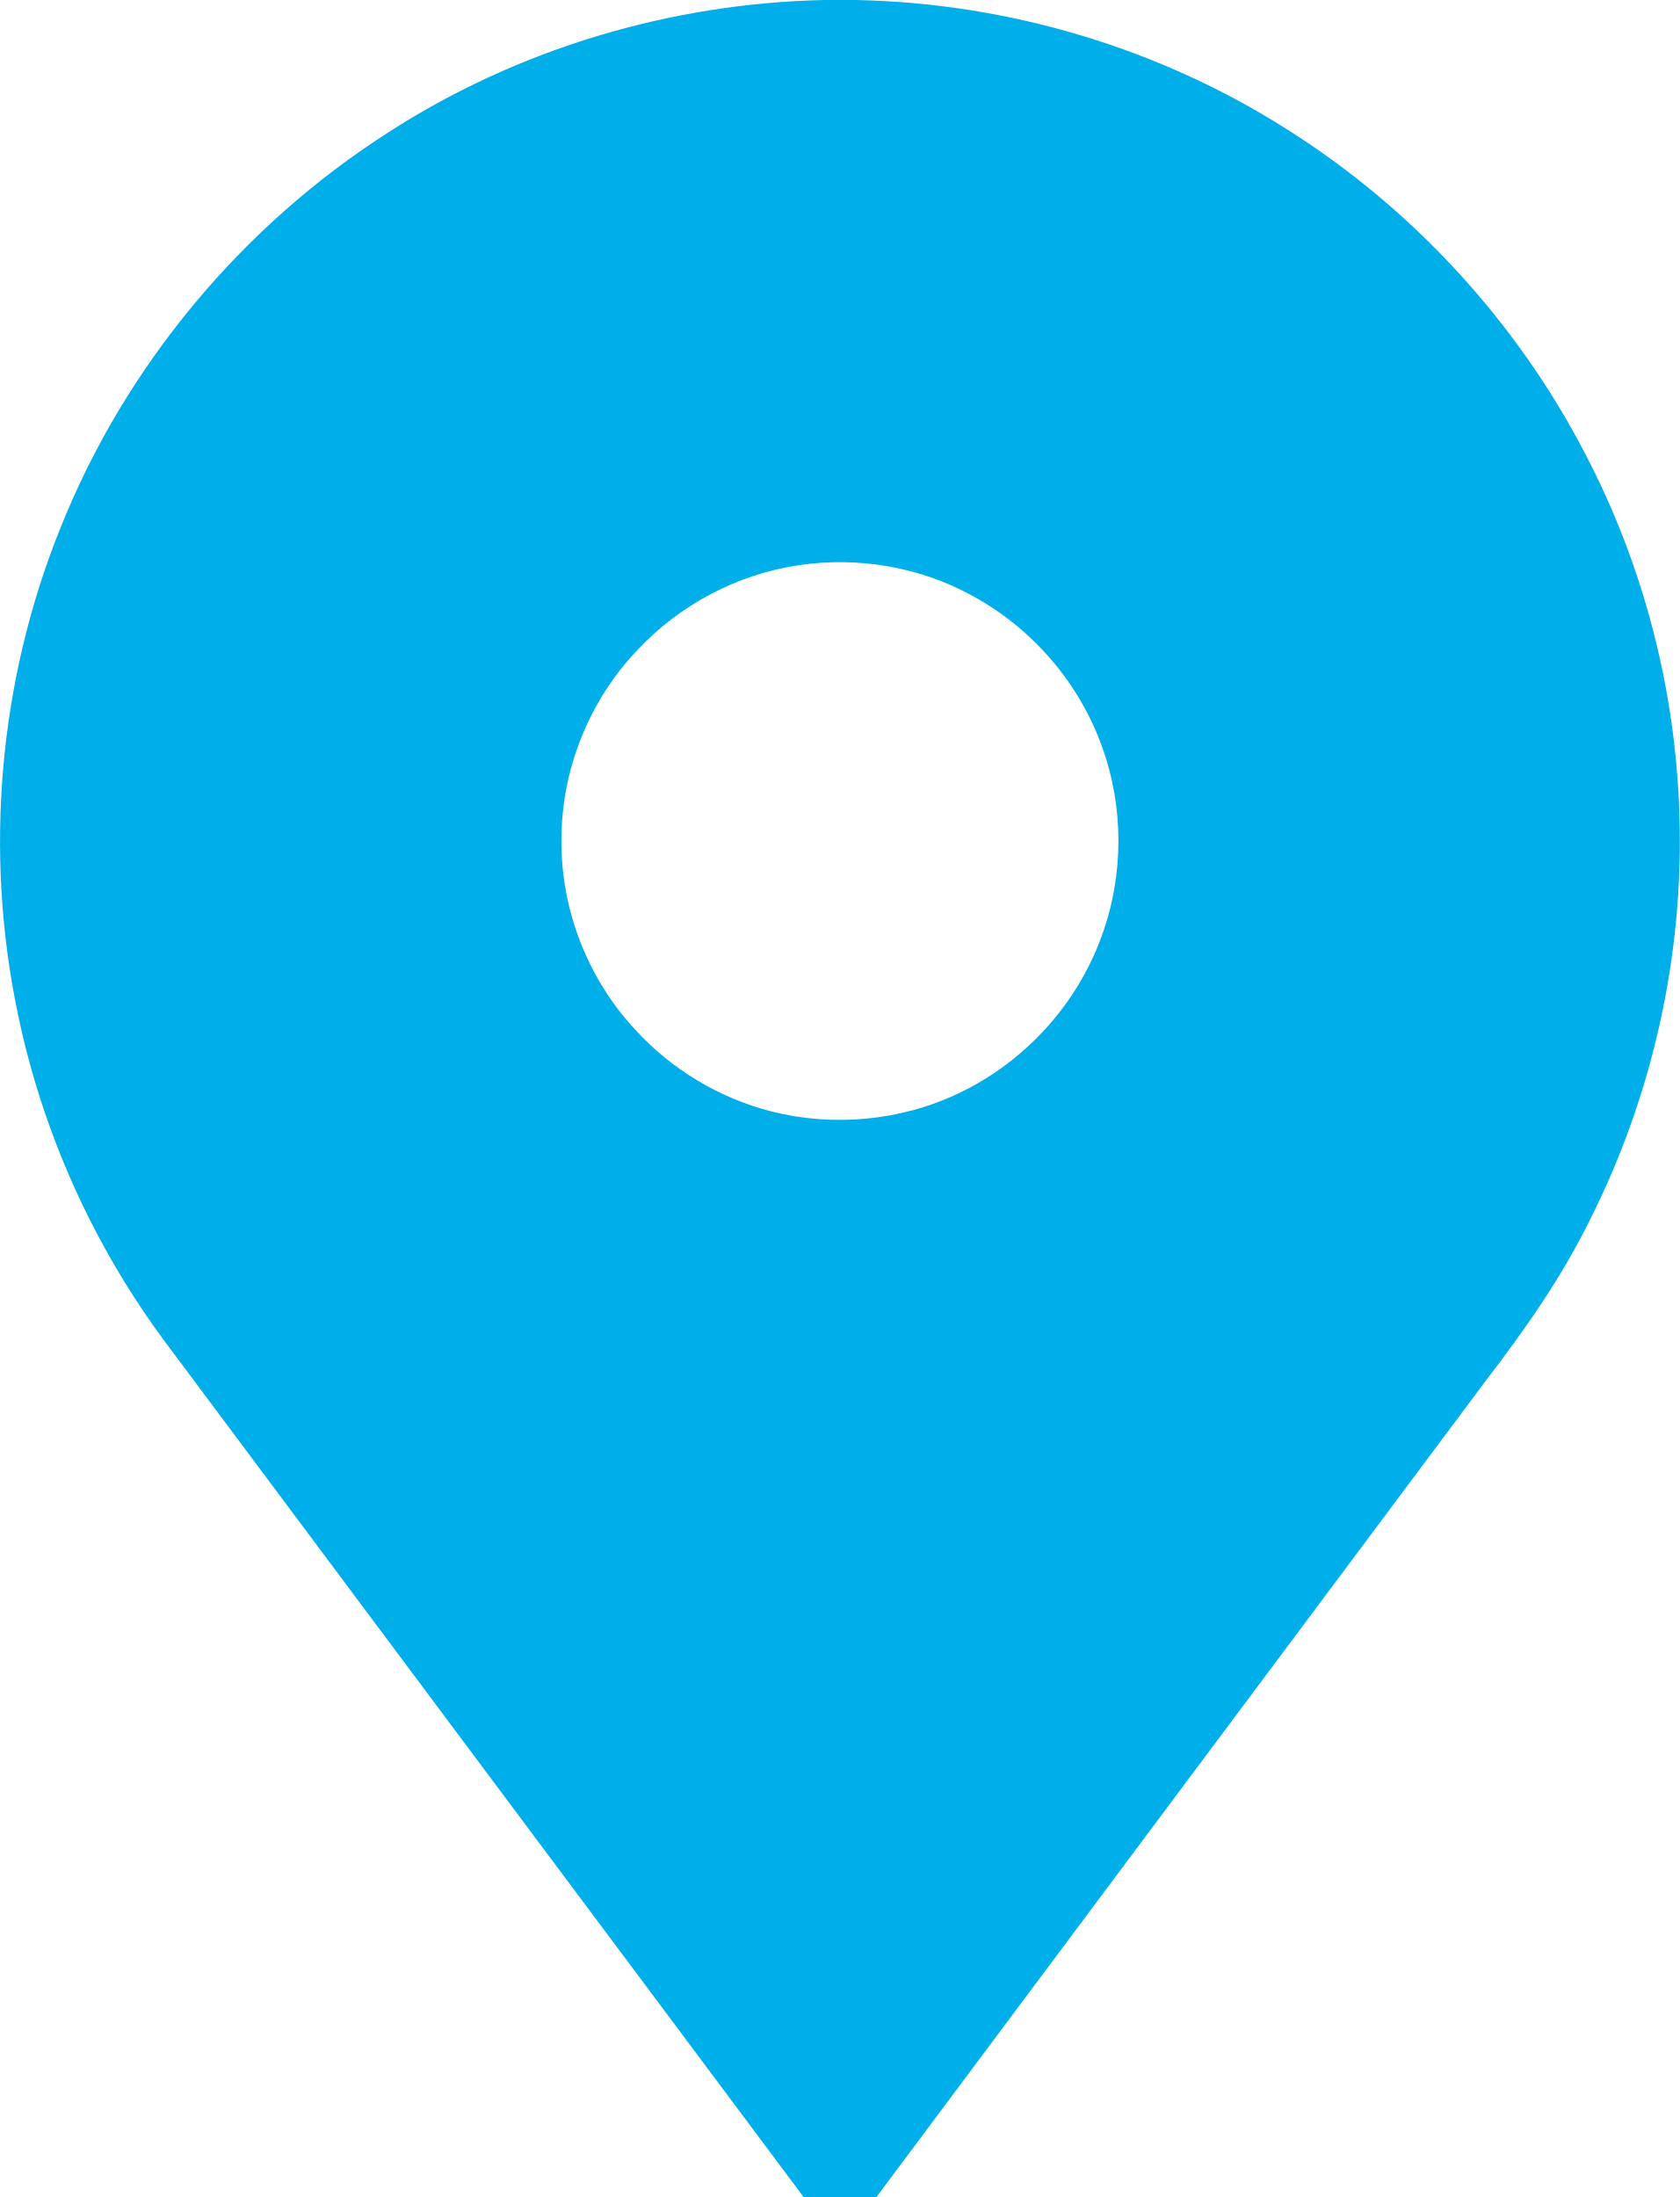
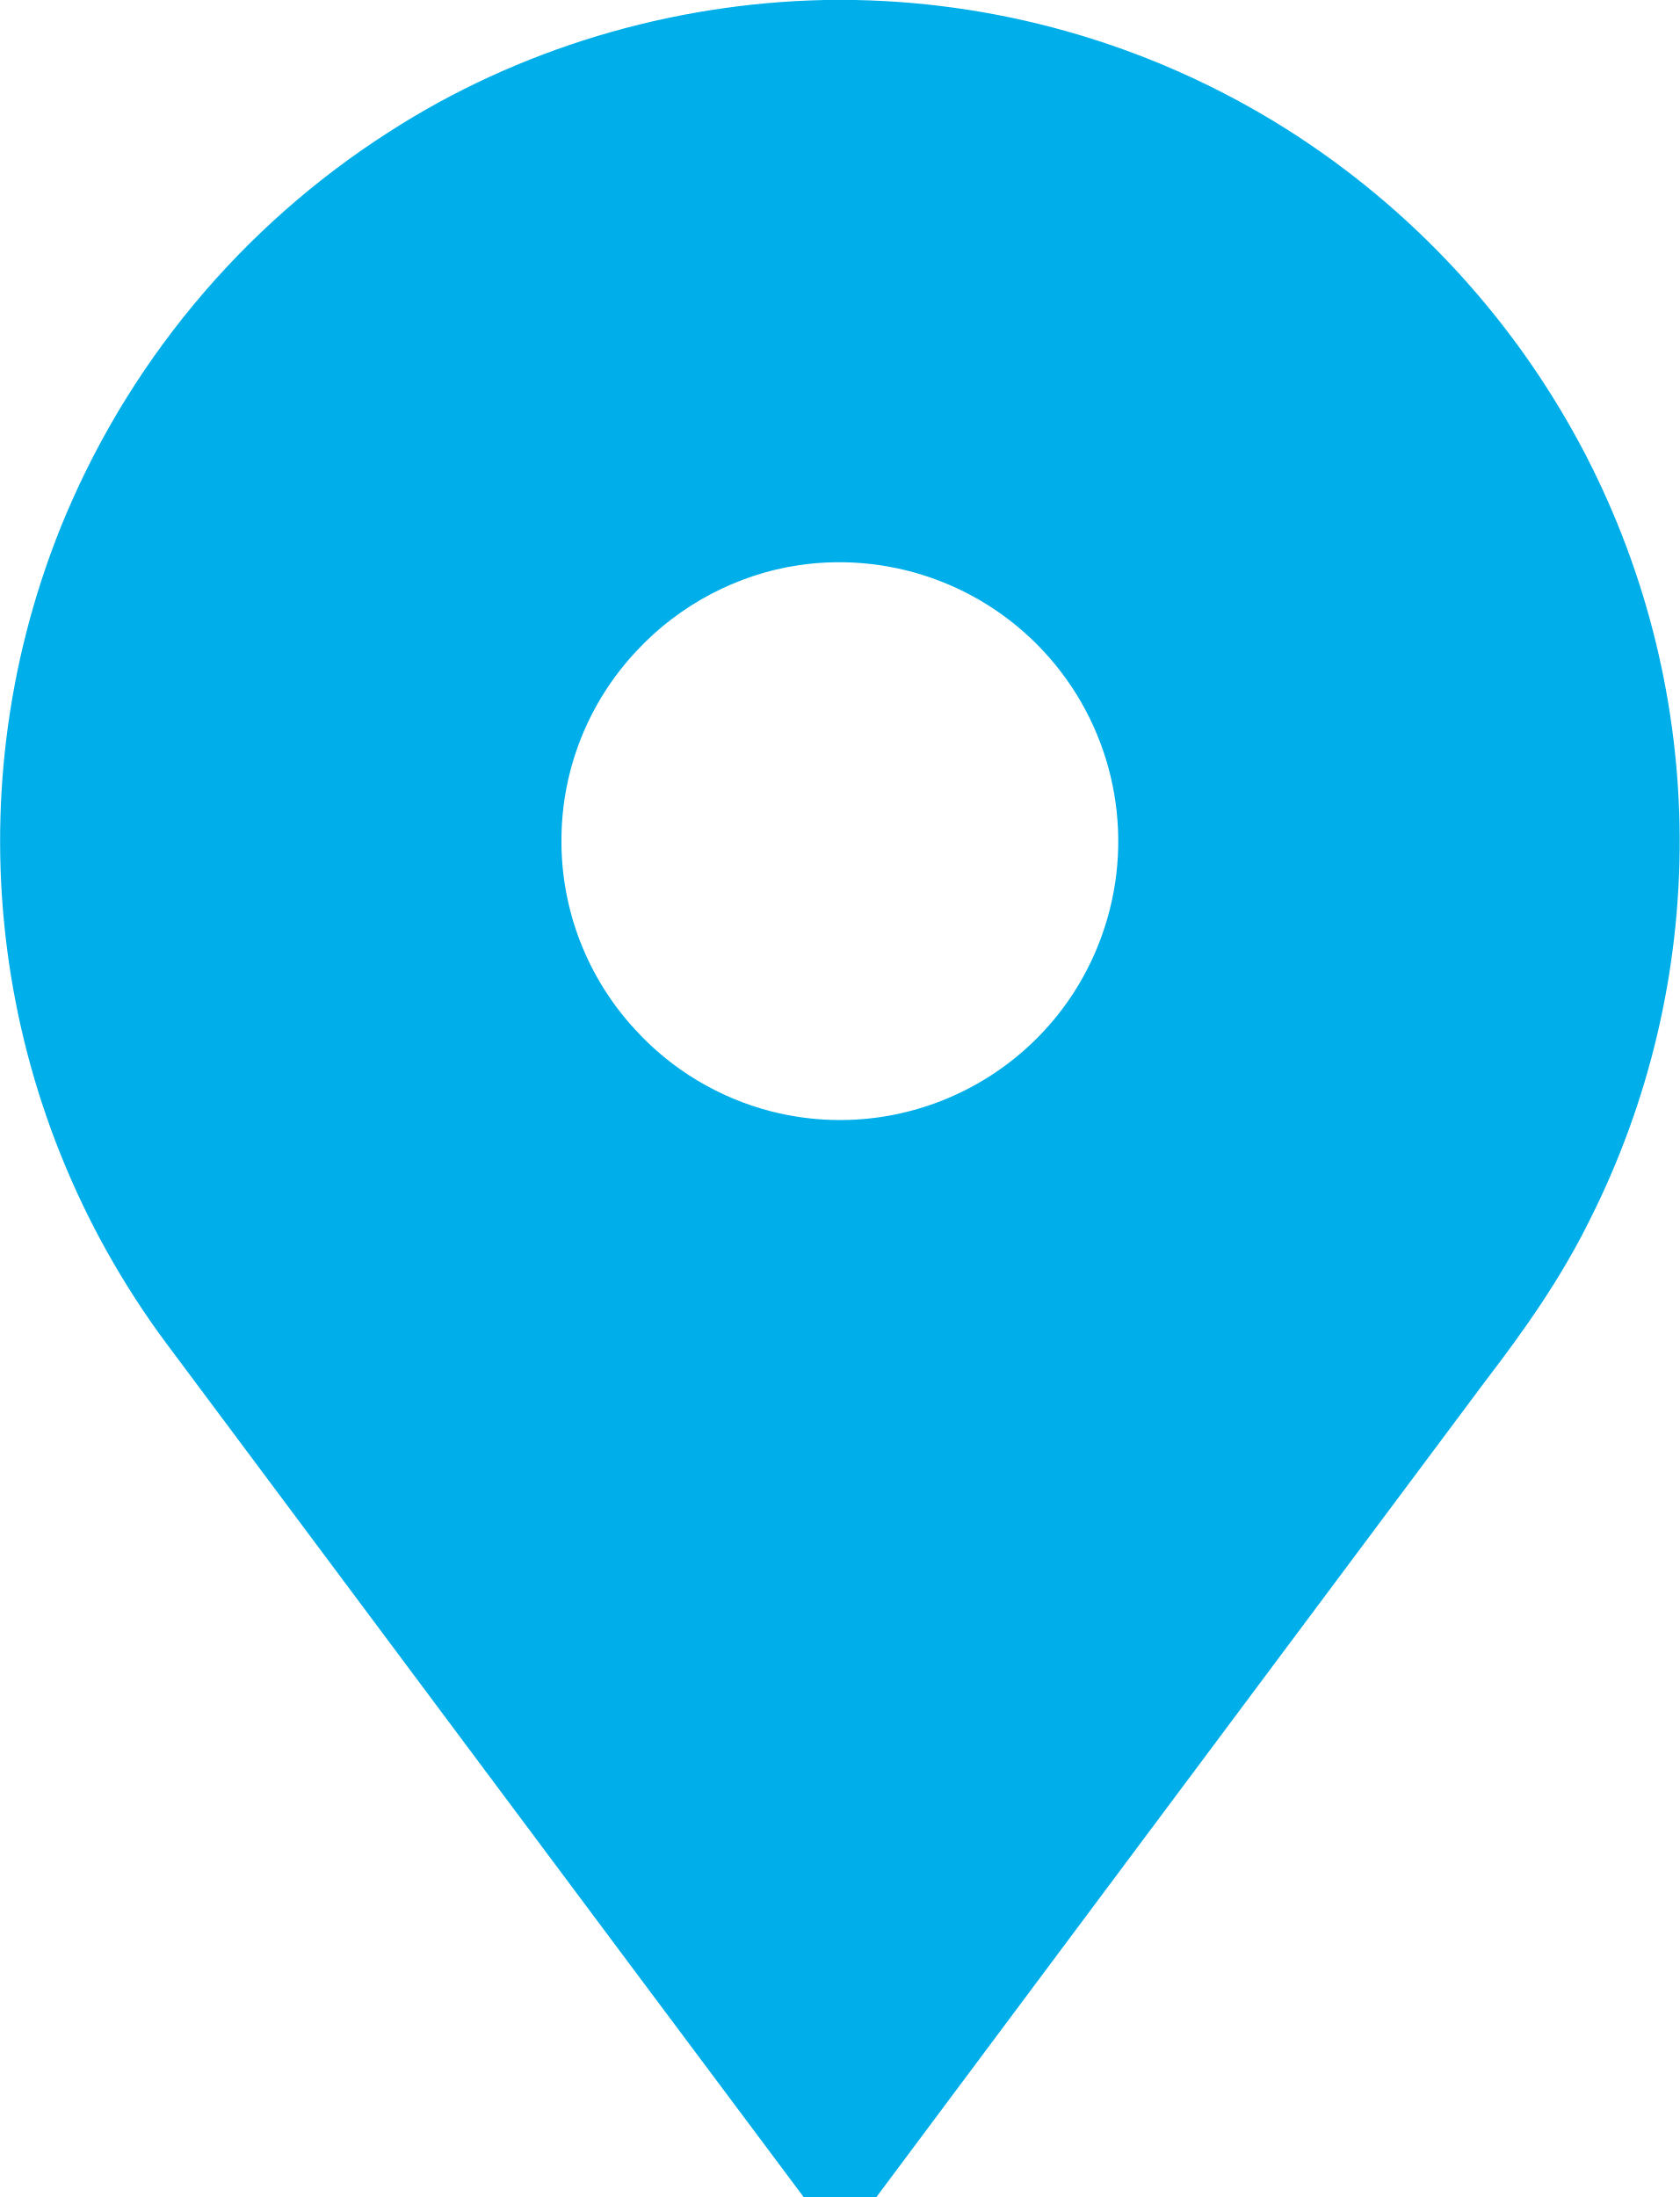
- <svg xmlns="http://www.w3.org/2000/svg" width="13" height="17" viewBox="0 0 13 17" fill="none">
-   <path d="M6.381 0H6.618C7.792 0.022 8.958 0.366 9.951 0.995C10.93 1.61 11.741 2.491 12.272 3.519C12.72 4.378 12.969 5.34 12.997 6.309C13.032 7.394 12.788 8.487 12.296 9.456C12.079 9.894 11.796 10.296 11.499 10.683C9.927 12.789 8.355 14.895 6.783 17H6.219C4.574 14.8 2.932 12.598 1.288 10.397C0.724 9.642 0.328 8.762 0.137 7.839C-0.124 6.592 -0.01 5.269 0.467 4.087C0.968 2.832 1.873 1.746 3.012 1.02C4.012 0.376 5.193 0.025 6.381 0ZM6.184 4.373C5.708 4.442 5.259 4.68 4.931 5.032C4.557 5.424 4.342 5.964 4.345 6.507C4.342 7.042 4.55 7.574 4.914 7.965C5.195 8.274 5.566 8.497 5.97 8.6C6.451 8.722 6.973 8.673 7.42 8.459C7.93 8.218 8.339 7.769 8.528 7.237C8.698 6.77 8.698 6.245 8.529 5.779C8.353 5.284 7.988 4.862 7.527 4.611C7.122 4.387 6.642 4.305 6.184 4.373Z" fill="#00AFEA" />
+ <svg xmlns="http://www.w3.org/2000/svg" width="13" height="17" fill="none">
+   <path d="M6.381 0h.237A6.49 6.49 0 019.95.995a6.55 6.55 0 012.321 2.524 6.51 6.51 0 01.024 5.937c-.217.438-.5.84-.797 1.227L6.783 17h-.564c-1.645-2.2-3.287-4.402-4.93-6.603a6.517 6.517 0 01-.822-6.31A6.544 6.544 0 013.012 1.02c1-.644 2.181-.995 3.37-1.02zm-.197 4.373c-.476.07-.925.307-1.253.659a2.14 2.14 0 00-.586 1.475 2.145 2.145 0 00.569 1.458c.28.309.652.532 1.056.635a2.153 2.153 0 002.558-1.363 2.159 2.159 0 00-2.344-2.864z" fill="#00AFEA" />
</svg>
